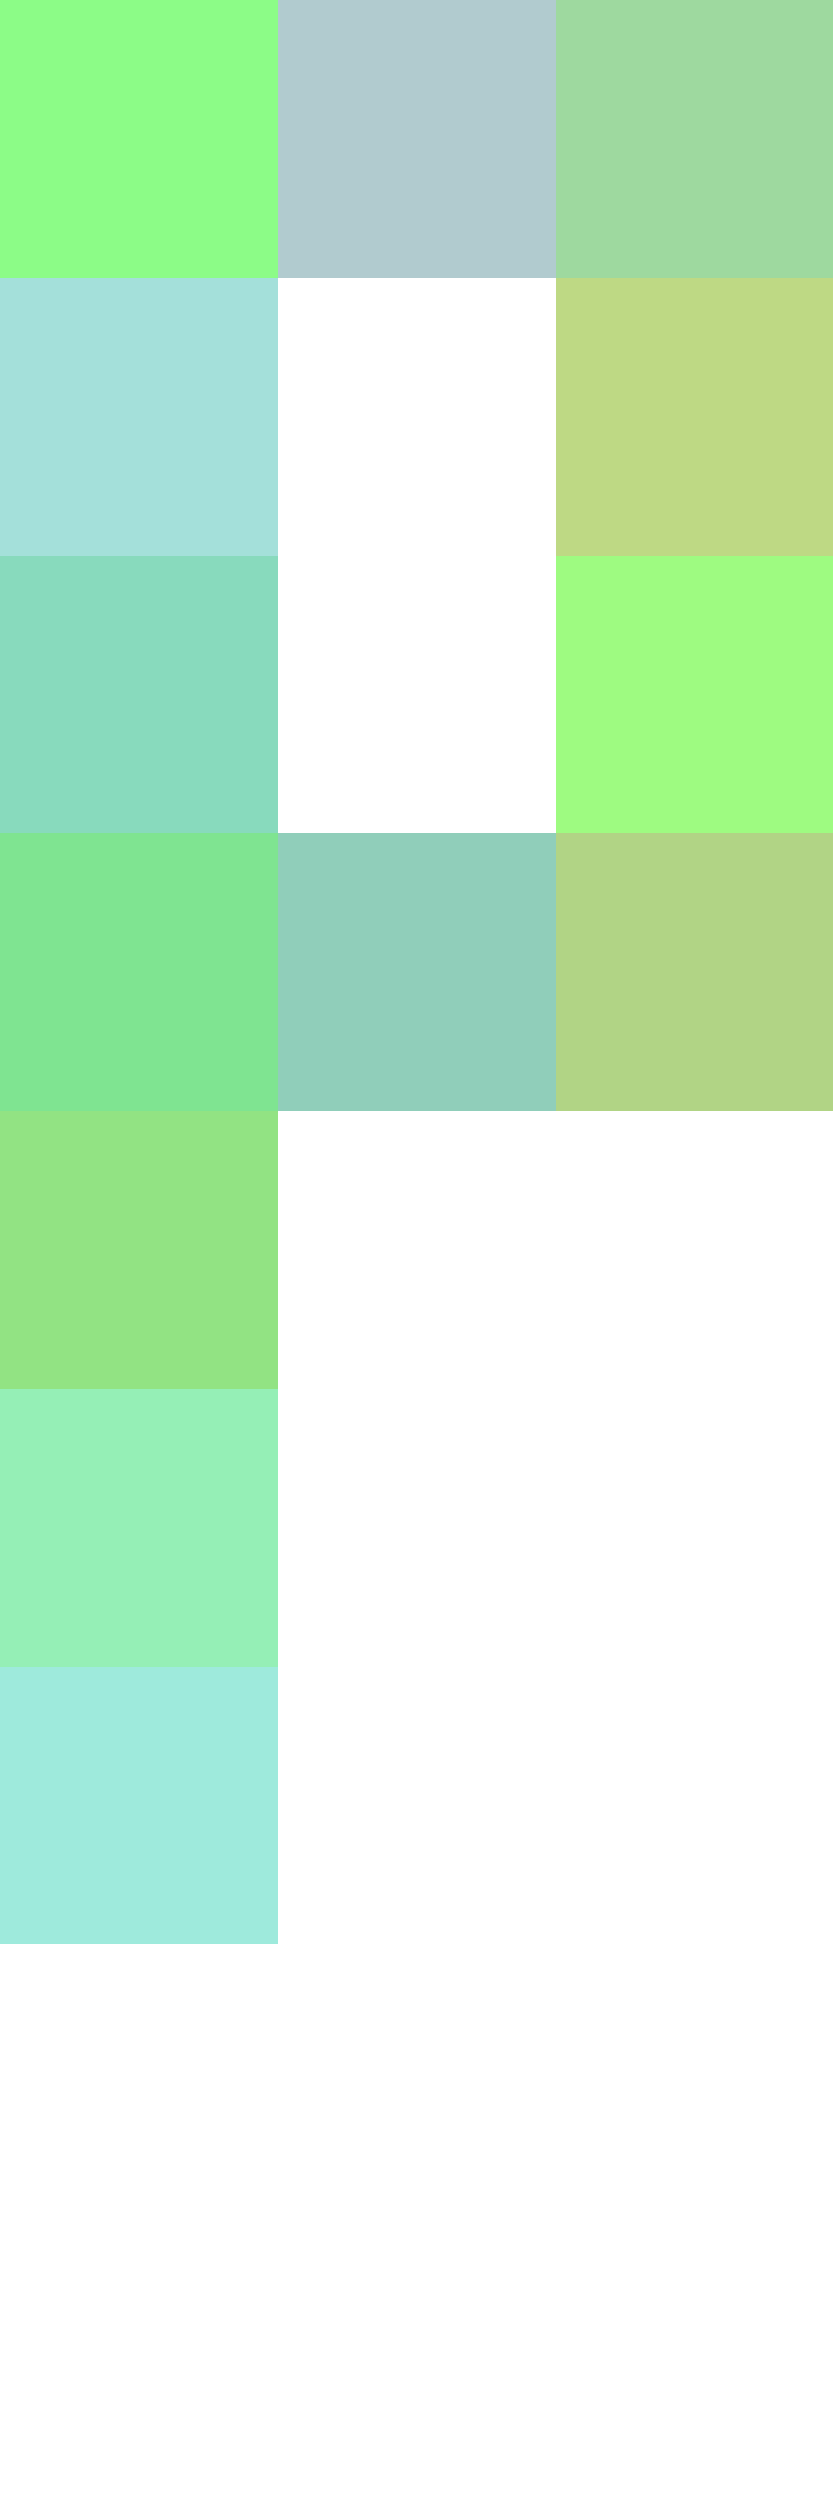
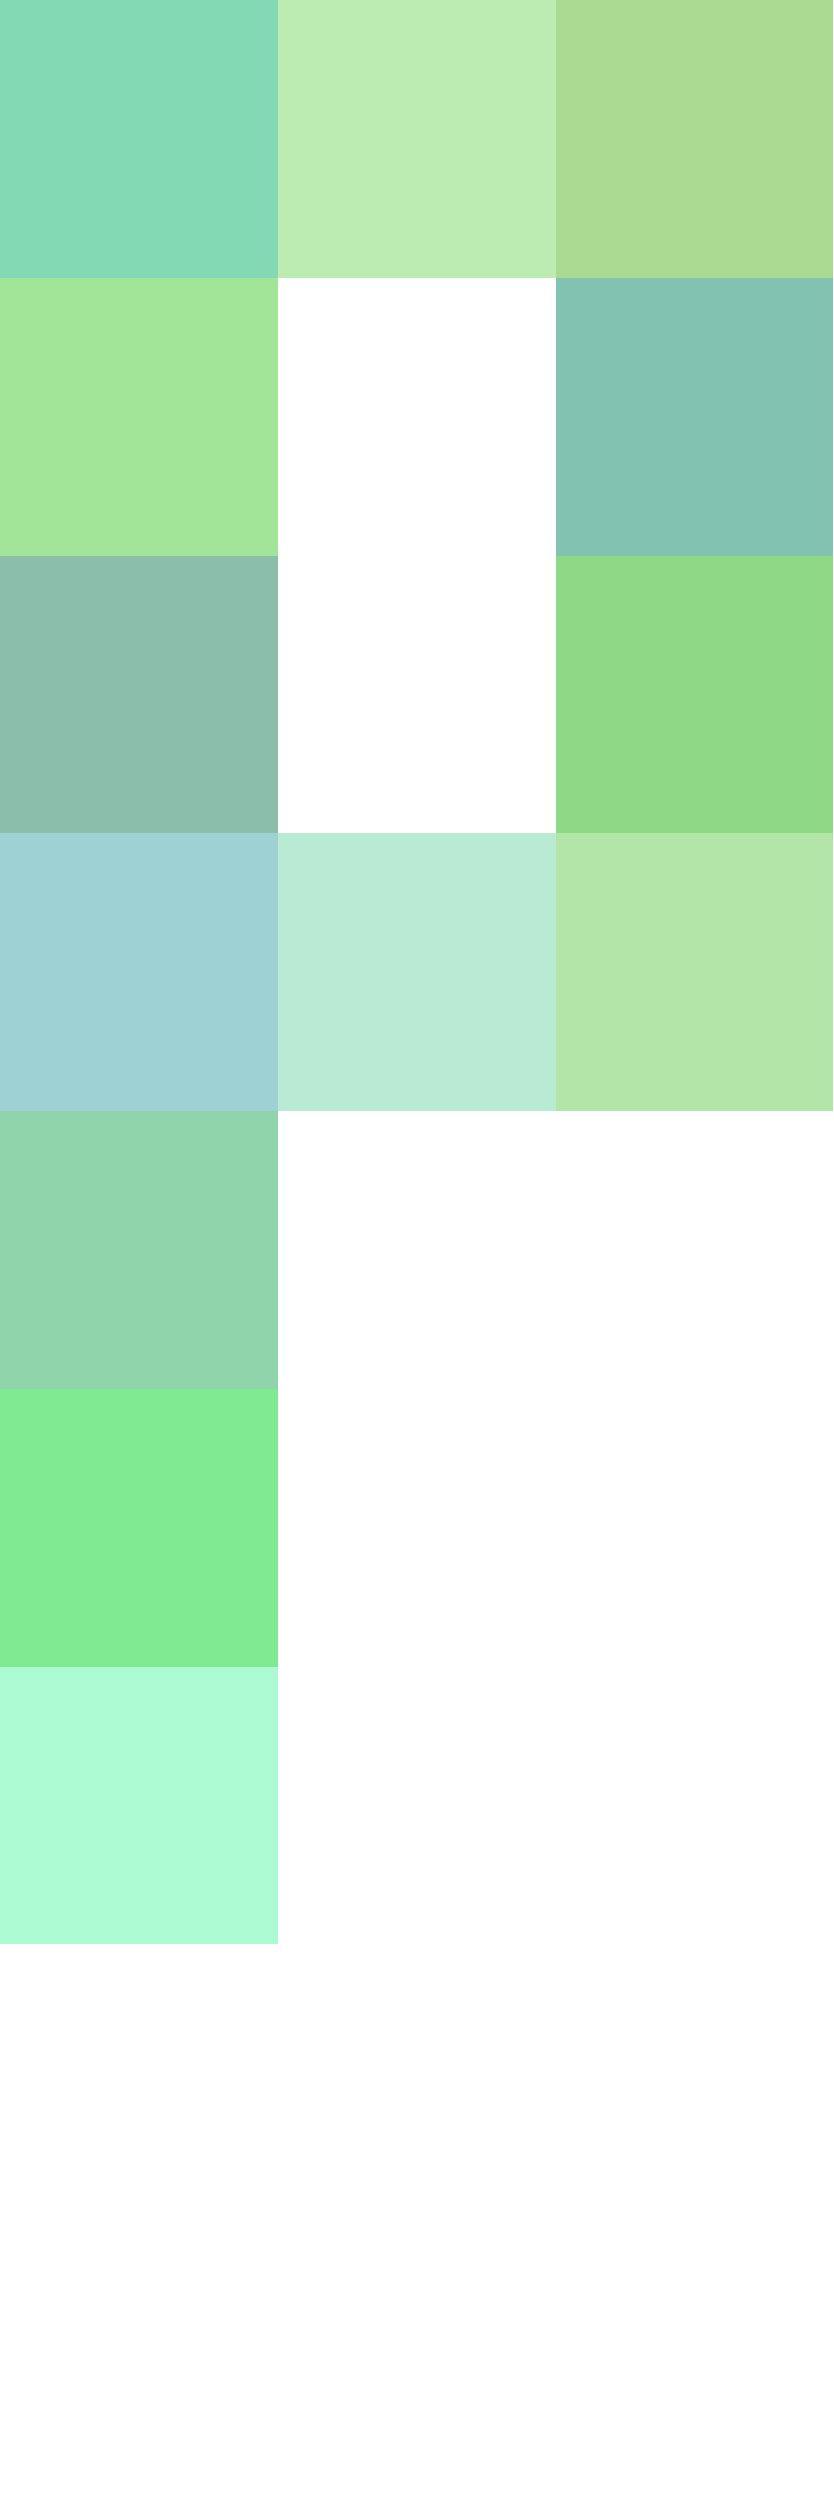
<svg xmlns="http://www.w3.org/2000/svg" width="72" height="216" viewBox="0 0 3 9" shape-rendering="crispEdges">
  <g>
-     <rect x="0" y="0" width="1" height="1" fill="rgb(26,250,17)" fill-opacity="0.500" />
-     <rect x="1" y="0" width="1" height="1" fill="rgb(100,153,160)" fill-opacity="0.500" />
-     <rect x="2" y="0" width="1" height="1" fill="rgb(63,181,65)" fill-opacity="0.500" />
-     <rect x="0" y="1" width="1" height="1" fill="rgb(75,194,183)" fill-opacity="0.500" />
-     <rect x="2" y="1" width="1" height="1" fill="rgb(127,181,10)" fill-opacity="0.500" />
-     <rect x="0" y="2" width="1" height="1" fill="rgb(19,183,124)" fill-opacity="0.500" />
-     <rect x="2" y="2" width="1" height="1" fill="rgb(62,248,5)" fill-opacity="0.500" />
-     <rect x="0" y="3" width="1" height="1" fill="rgb(0,202,36)" fill-opacity="0.500" />
-     <rect x="1" y="3" width="1" height="1" fill="rgb(34,158,118)" fill-opacity="0.500" />
-     <rect x="2" y="3" width="1" height="1" fill="rgb(101,170,13)" fill-opacity="0.500" />
-     <rect x="0" y="4" width="1" height="1" fill="rgb(39,200,8)" fill-opacity="0.500" />
-     <rect x="0" y="5" width="1" height="1" fill="rgb(44,224,111)" fill-opacity="0.500" />
-     <rect x="0" y="6" width="1" height="1" fill="rgb(63,215,187)" fill-opacity="0.500" />
+     <rect x="0" y="0" width="1" height="1" fill="rgb(7,180,104)" fill-opacity="0.500" />
+     <rect x="1" y="0" width="1" height="1" fill="rgb(124,219,105)" fill-opacity="0.500" />
+     <rect x="2" y="0" width="1" height="1" fill="rgb(87,180,37)" fill-opacity="0.500" />
+     <rect x="0" y="1" width="1" height="1" fill="rgb(73,204,51)" fill-opacity="0.500" />
+     <rect x="2" y="1" width="1" height="1" fill="rgb(4,135,99)" fill-opacity="0.500" />
+     <rect x="0" y="2" width="1" height="1" fill="rgb(25,129,89)" fill-opacity="0.500" />
+     <rect x="2" y="2" width="1" height="1" fill="rgb(33,178,13)" fill-opacity="0.500" />
+     <rect x="0" y="3" width="1" height="1" fill="rgb(63,164,168)" fill-opacity="0.500" />
+     <rect x="1" y="3" width="1" height="1" fill="rgb(117,214,171)" fill-opacity="0.500" />
+     <rect x="2" y="3" width="1" height="1" fill="rgb(105,204,85)" fill-opacity="0.500" />
+     <rect x="0" y="4" width="1" height="1" fill="rgb(34,170,89)" fill-opacity="0.500" />
+     <rect x="0" y="5" width="1" height="1" fill="rgb(1,215,38)" fill-opacity="0.500" />
+     <rect x="0" y="6" width="1" height="1" fill="rgb(91,247,165)" fill-opacity="0.500" />
  </g>
</svg>
